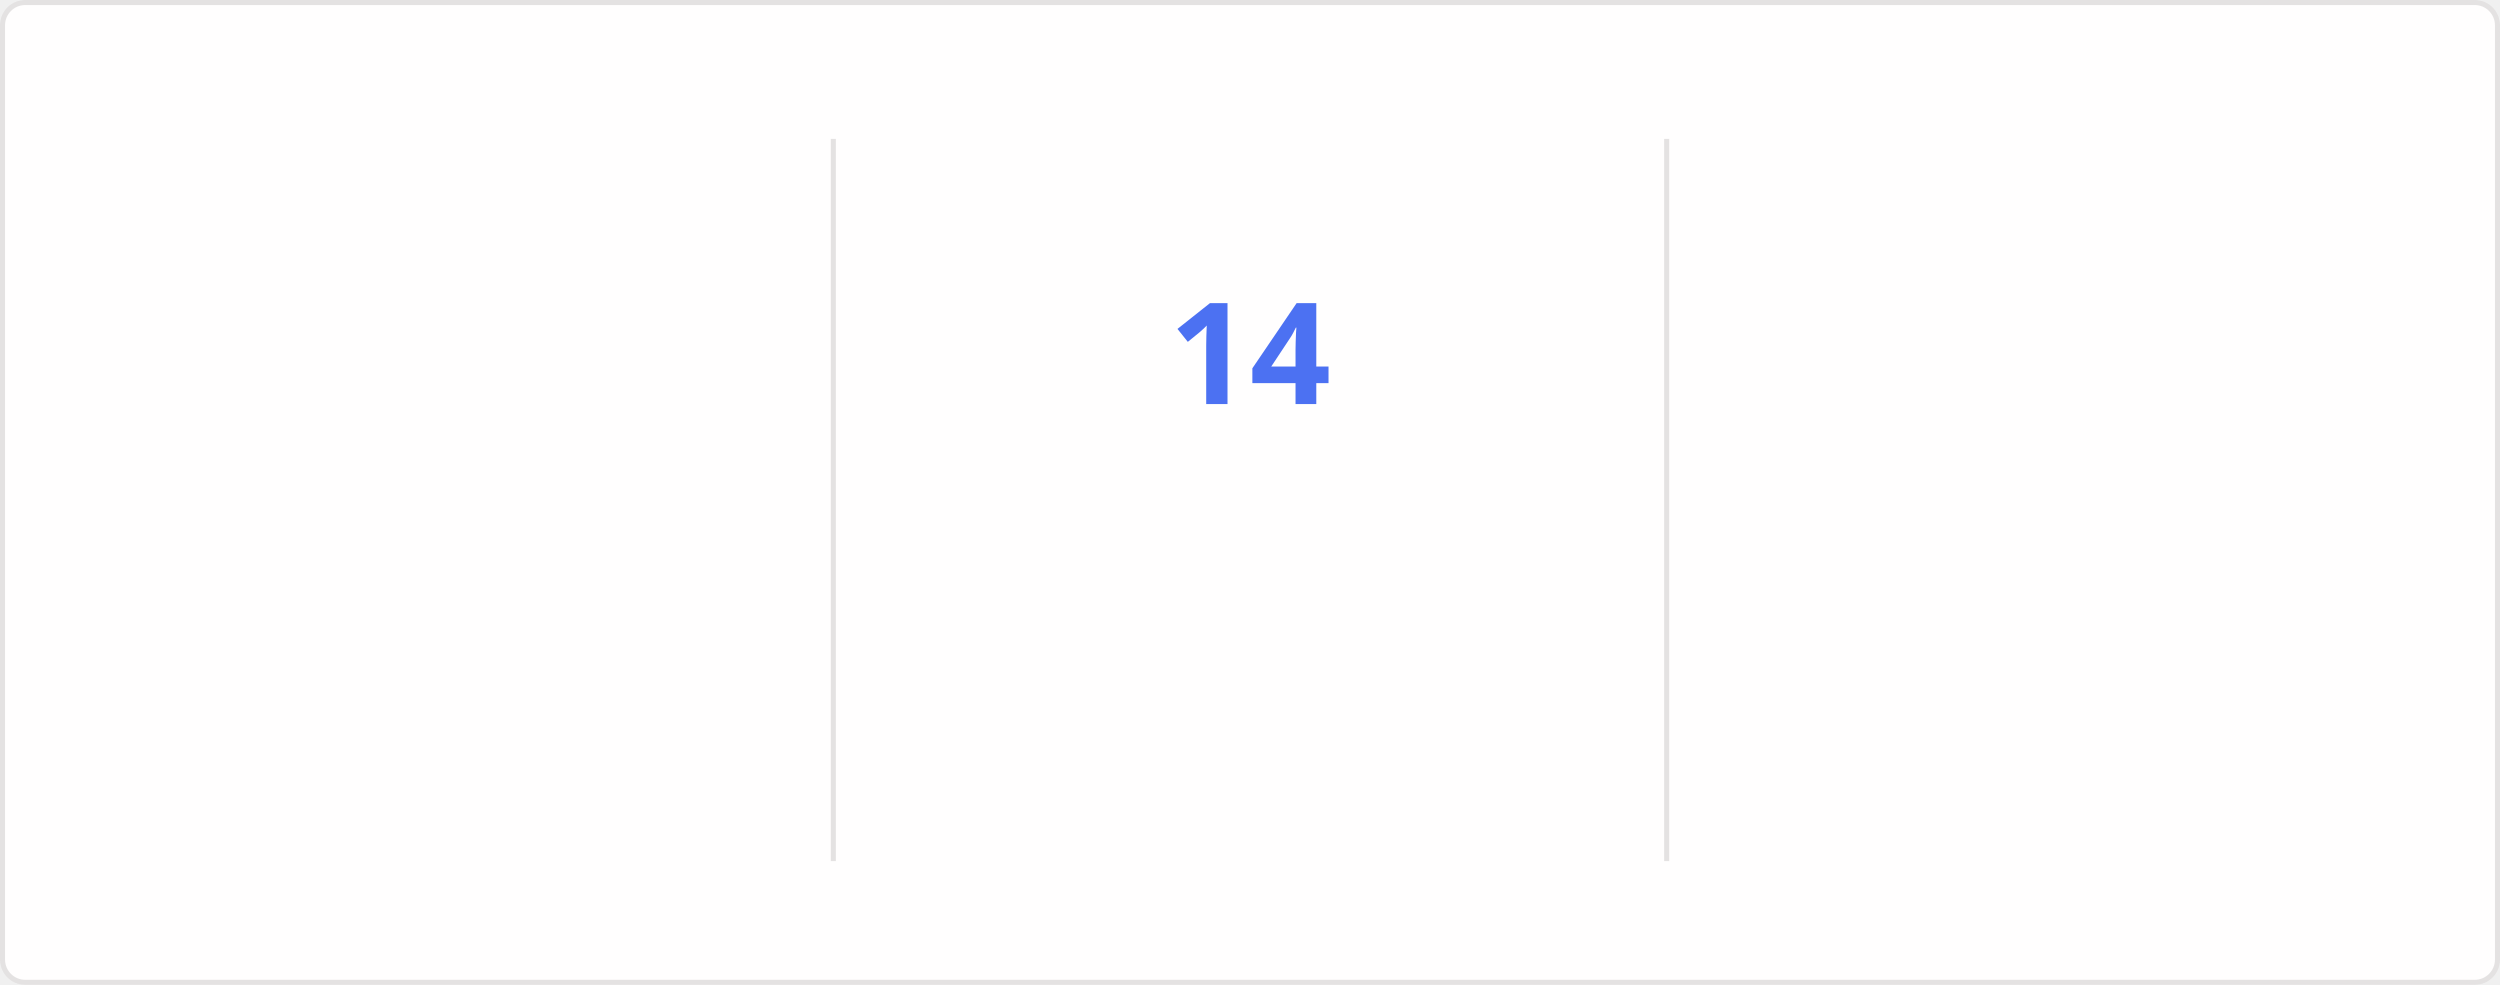
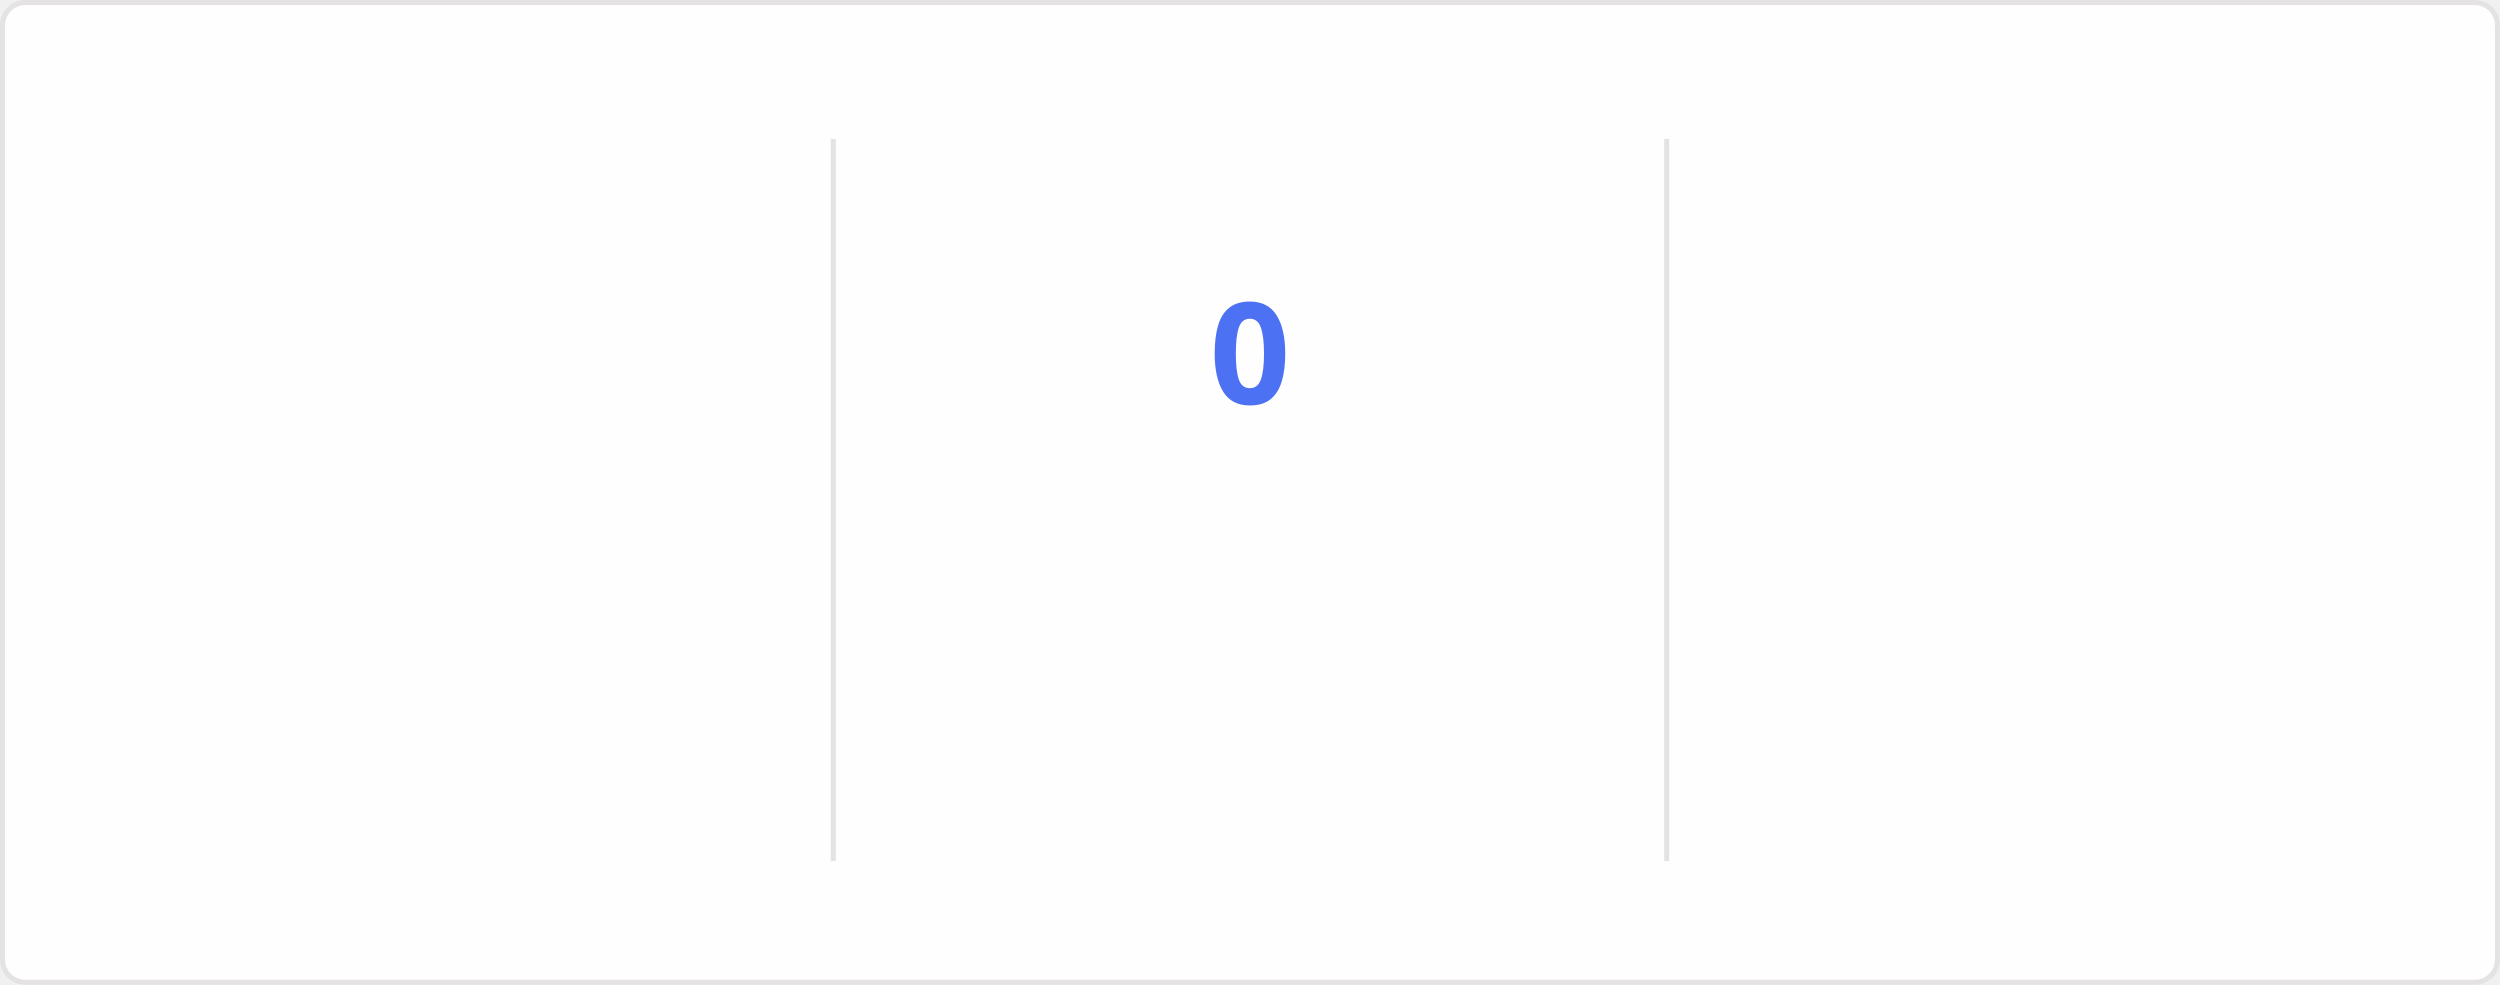
<svg xmlns="http://www.w3.org/2000/svg" style="isolation: isolate" viewBox="0 0 495 195" width="495px" height="195px" direction="ltr">
  <style>
    @keyframes currstreak {
      0% { font-size: 3px; opacity: 0.2; }
      80% { font-size: 34px; opacity: 1; }
      100% { font-size: 28px; opacity: 1; }
    }
    @keyframes fadein {
      0% { opacity: 0; }
      100% { opacity: 1; }
    }
    .big-number {
      font-family: "Segoe UI", Ubuntu, sans-serif;
      font-weight: 700;
      font-size: 28px;
      fill: #2f80ed;
    }
    .label {
      font-family: "Segoe UI", Ubuntu, sans-serif;
      font-weight: 400;
      font-size: 14px;
      fill: #2f80ed;
    }
    .range-text {
      font-family: "Segoe UI", Ubuntu, sans-serif;
      font-weight: 400;
      font-size: 12px;
      fill: #434d58;
    }
    .current-streak-num {
      font-family: "Segoe UI", Ubuntu, sans-serif;
      font-weight: 700;
      font-size: 28px;
      fill: #4c71f2;
    }</style>
  <defs>
    <clipPath id="outer_rectangle">
      <rect width="495" height="195" rx="4.5" />
    </clipPath>
    <mask id="mask_out_ring_behind_fire">
      <rect width="495" height="195" fill="white" />
      <ellipse id="mask-ellipse" cx="247.5" cy="32" rx="13" ry="18" fill="black" />
    </mask>
  </defs>
  <g clip-path="url(#outer_rectangle)">
    <g style="isolation: isolate">
      <rect fill="#fffefe" rx="4.5" x="0.5" y="0.5" width="494" height="194" stroke="#e4e2e2" />
    </g>
    <g style="isolation: isolate">
      <line x1="165" y1="28" x2="165" y2="170" vector-effect="non-scaling-stroke" stroke-width="1" stroke="#e4e2e2" stroke-linejoin="miter" stroke-linecap="square" stroke-miterlimit="3" />
      <line x1="330" y1="28" x2="330" y2="170" vector-effect="non-scaling-stroke" stroke-width="1" stroke="#e4e2e2" stroke-linejoin="miter" stroke-linecap="square" stroke-miterlimit="3" />
    </g>
    <g style="isolation: isolate">
      <g transform="translate(82.5, 48)">
        <text x="0" y="32" stroke-width="0" text-anchor="middle" class="big-number" style="opacity: 0; animation: fadein 0.5s linear forwards 0.6s">
            3.8K
          </text>
      </g>
      <g transform="translate(82.5, 84)">
        <text x="0" y="32" stroke-width="0" text-anchor="middle" class="label" style="opacity: 0; animation: fadein 0.5s linear forwards 0.7s">
            Total Contributions
          </text>
      </g>
      <g transform="translate(82.5, 114)">
        <text x="0" y="32" stroke-width="0" text-anchor="middle" class="range-text" style="opacity: 0; animation: fadein 0.5s linear forwards 0.8s">
            Sep 28 - Present
          </text>
      </g>
    </g>
    <g style="isolation: isolate">
      <g mask="url(#mask_out_ring_behind_fire)">
        <circle cx="247.5" cy="71" r="40" fill="none" stroke="#2f80ed" stroke-width="5" style="opacity: 0; animation: fadein 0.5s linear forwards 0.4s" />
      </g>
      <g transform="translate(247.5, 19.5)" stroke-opacity="0" style="opacity: 0; animation: fadein 0.5s linear forwards 0.6s">
        <path d="M -12 -0.5 L 15 -0.5 L 15 23.5 L -12 23.5 L -12 -0.5 Z" fill="none" />
        <path d="M 1.5 0.67 C 1.5 0.67 2.24 3.32 2.24 5.47 C 2.24 7.53 0.89 9.2 -1.17 9.2 C -3.23 9.2 -4.79 7.53 -4.79 5.47 L -4.76 5.11 C -6.78 7.51 -8 10.62 -8 13.99 C -8 18.41 -4.42 22 0 22 C 4.42 22 8 18.41 8 13.99 C 8 8.6 5.41 3.79 1.5 0.67 Z M -0.29 19 C -2.07 19 -3.51 17.6 -3.51 15.86 C -3.51 14.24 -2.46 13.1 -0.7 12.74 C 1.07 12.38 2.9 11.53 3.92 10.16 C 4.31 11.45 4.51 12.81 4.51 14.2 C 4.51 16.85 2.36 19 -0.29 19 Z" fill="#2f80ed" stroke-opacity="0" />
      </g>
      <g transform="translate(247.5, 48)">
        <text x="0" y="32" stroke-width="0" text-anchor="middle" class="current-streak-num" style="animation: currstreak 0.6s linear forwards">
-             14
+             0
          </text>
      </g>
      <g transform="translate(247.5, 108)">
        <text x="0" y="32" stroke-width="0" text-anchor="middle" class="label" style="opacity: 0; animation: fadein 0.5s linear forwards 0.9s">
            Current Streak
          </text>
      </g>
      <g transform="translate(247.5, 145)">
        <text x="0" y="21" stroke-width="0" text-anchor="middle" class="range-text" style="opacity: 0; animation: fadein 0.5s linear forwards 0.9s">
-             Sep 16 - Sep 29
+             0 days
          </text>
      </g>
    </g>
    <g style="isolation: isolate">
      <g transform="translate(412.5, 48)">
        <text x="0" y="32" stroke-width="0" text-anchor="middle" class="big-number" style="opacity: 0; animation: fadein 0.5s linear forwards 1.2s">
            35
          </text>
      </g>
      <g transform="translate(412.5, 84)">
        <text x="0" y="32" stroke-width="0" text-anchor="middle" class="label" style="opacity: 0; animation: fadein 0.5s linear forwards 1.3s">
            Longest Streak
          </text>
      </g>
      <g transform="translate(412.5, 114)">
        <text x="0" y="32" stroke-width="0" text-anchor="middle" class="range-text" style="opacity: 0; animation: fadein 0.5s linear forwards 1.4s">
            Jul 19 - Aug 22
          </text>
      </g>
    </g>
  </g>
</svg>
